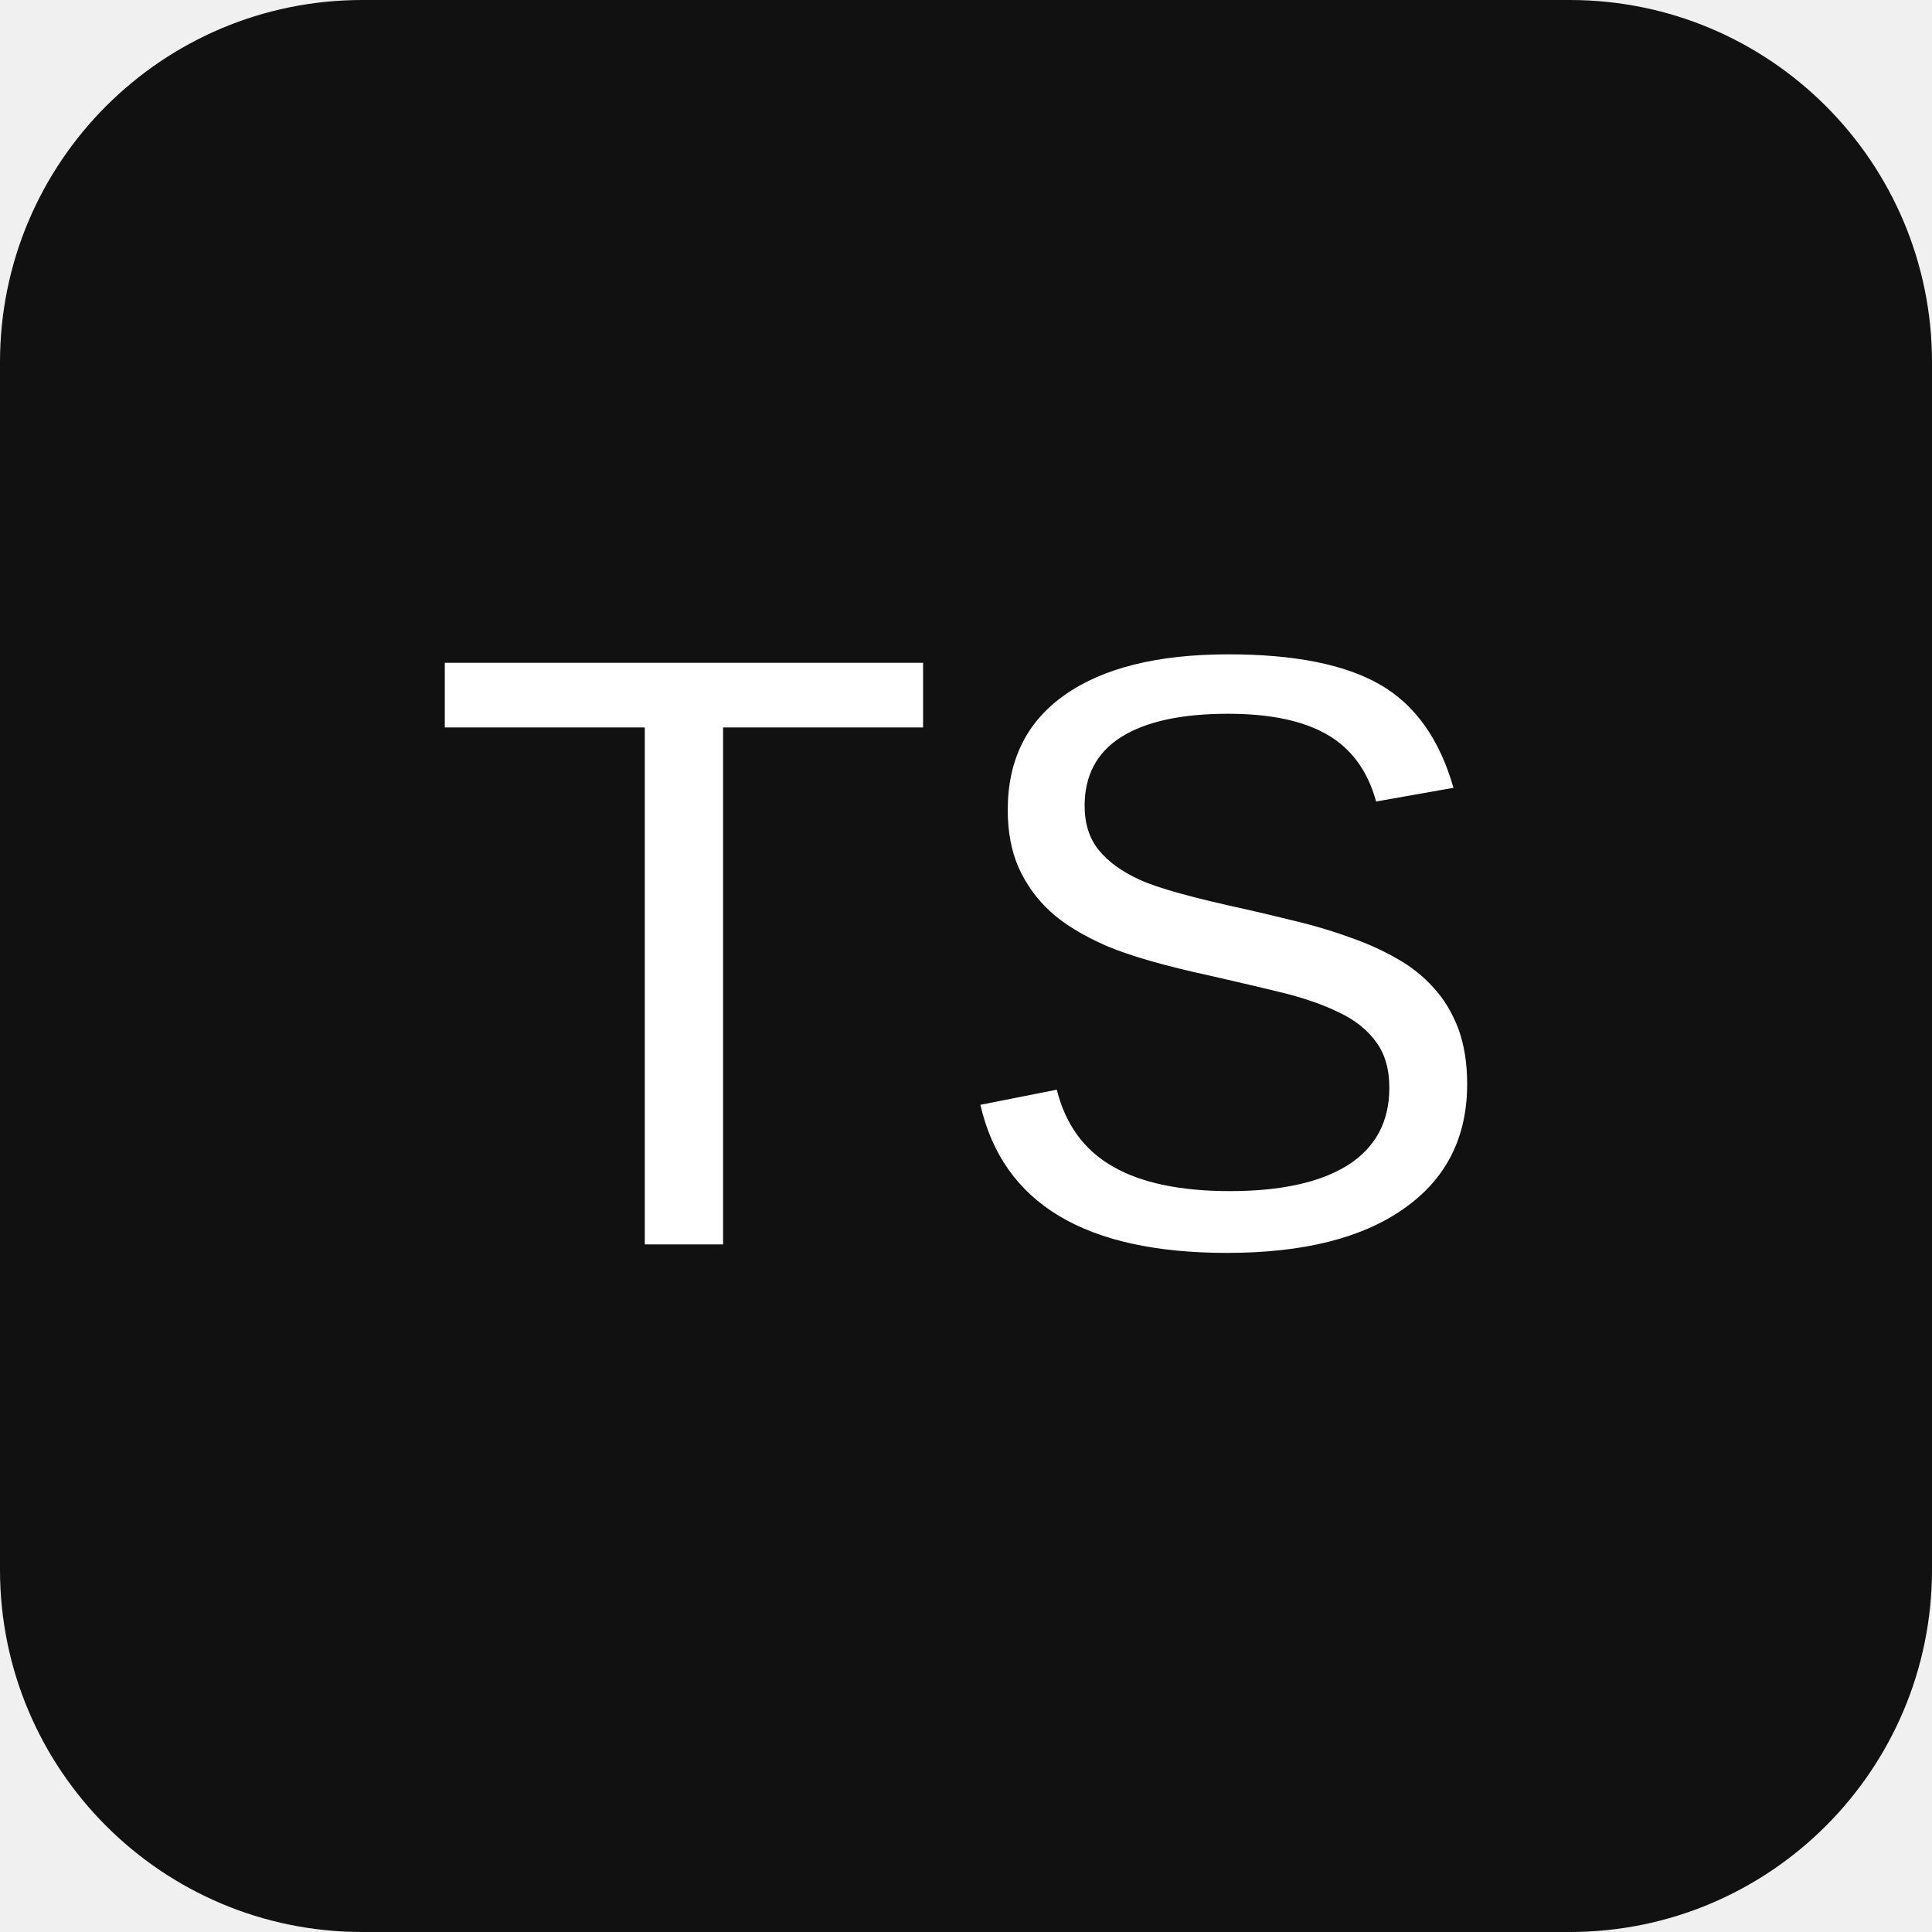
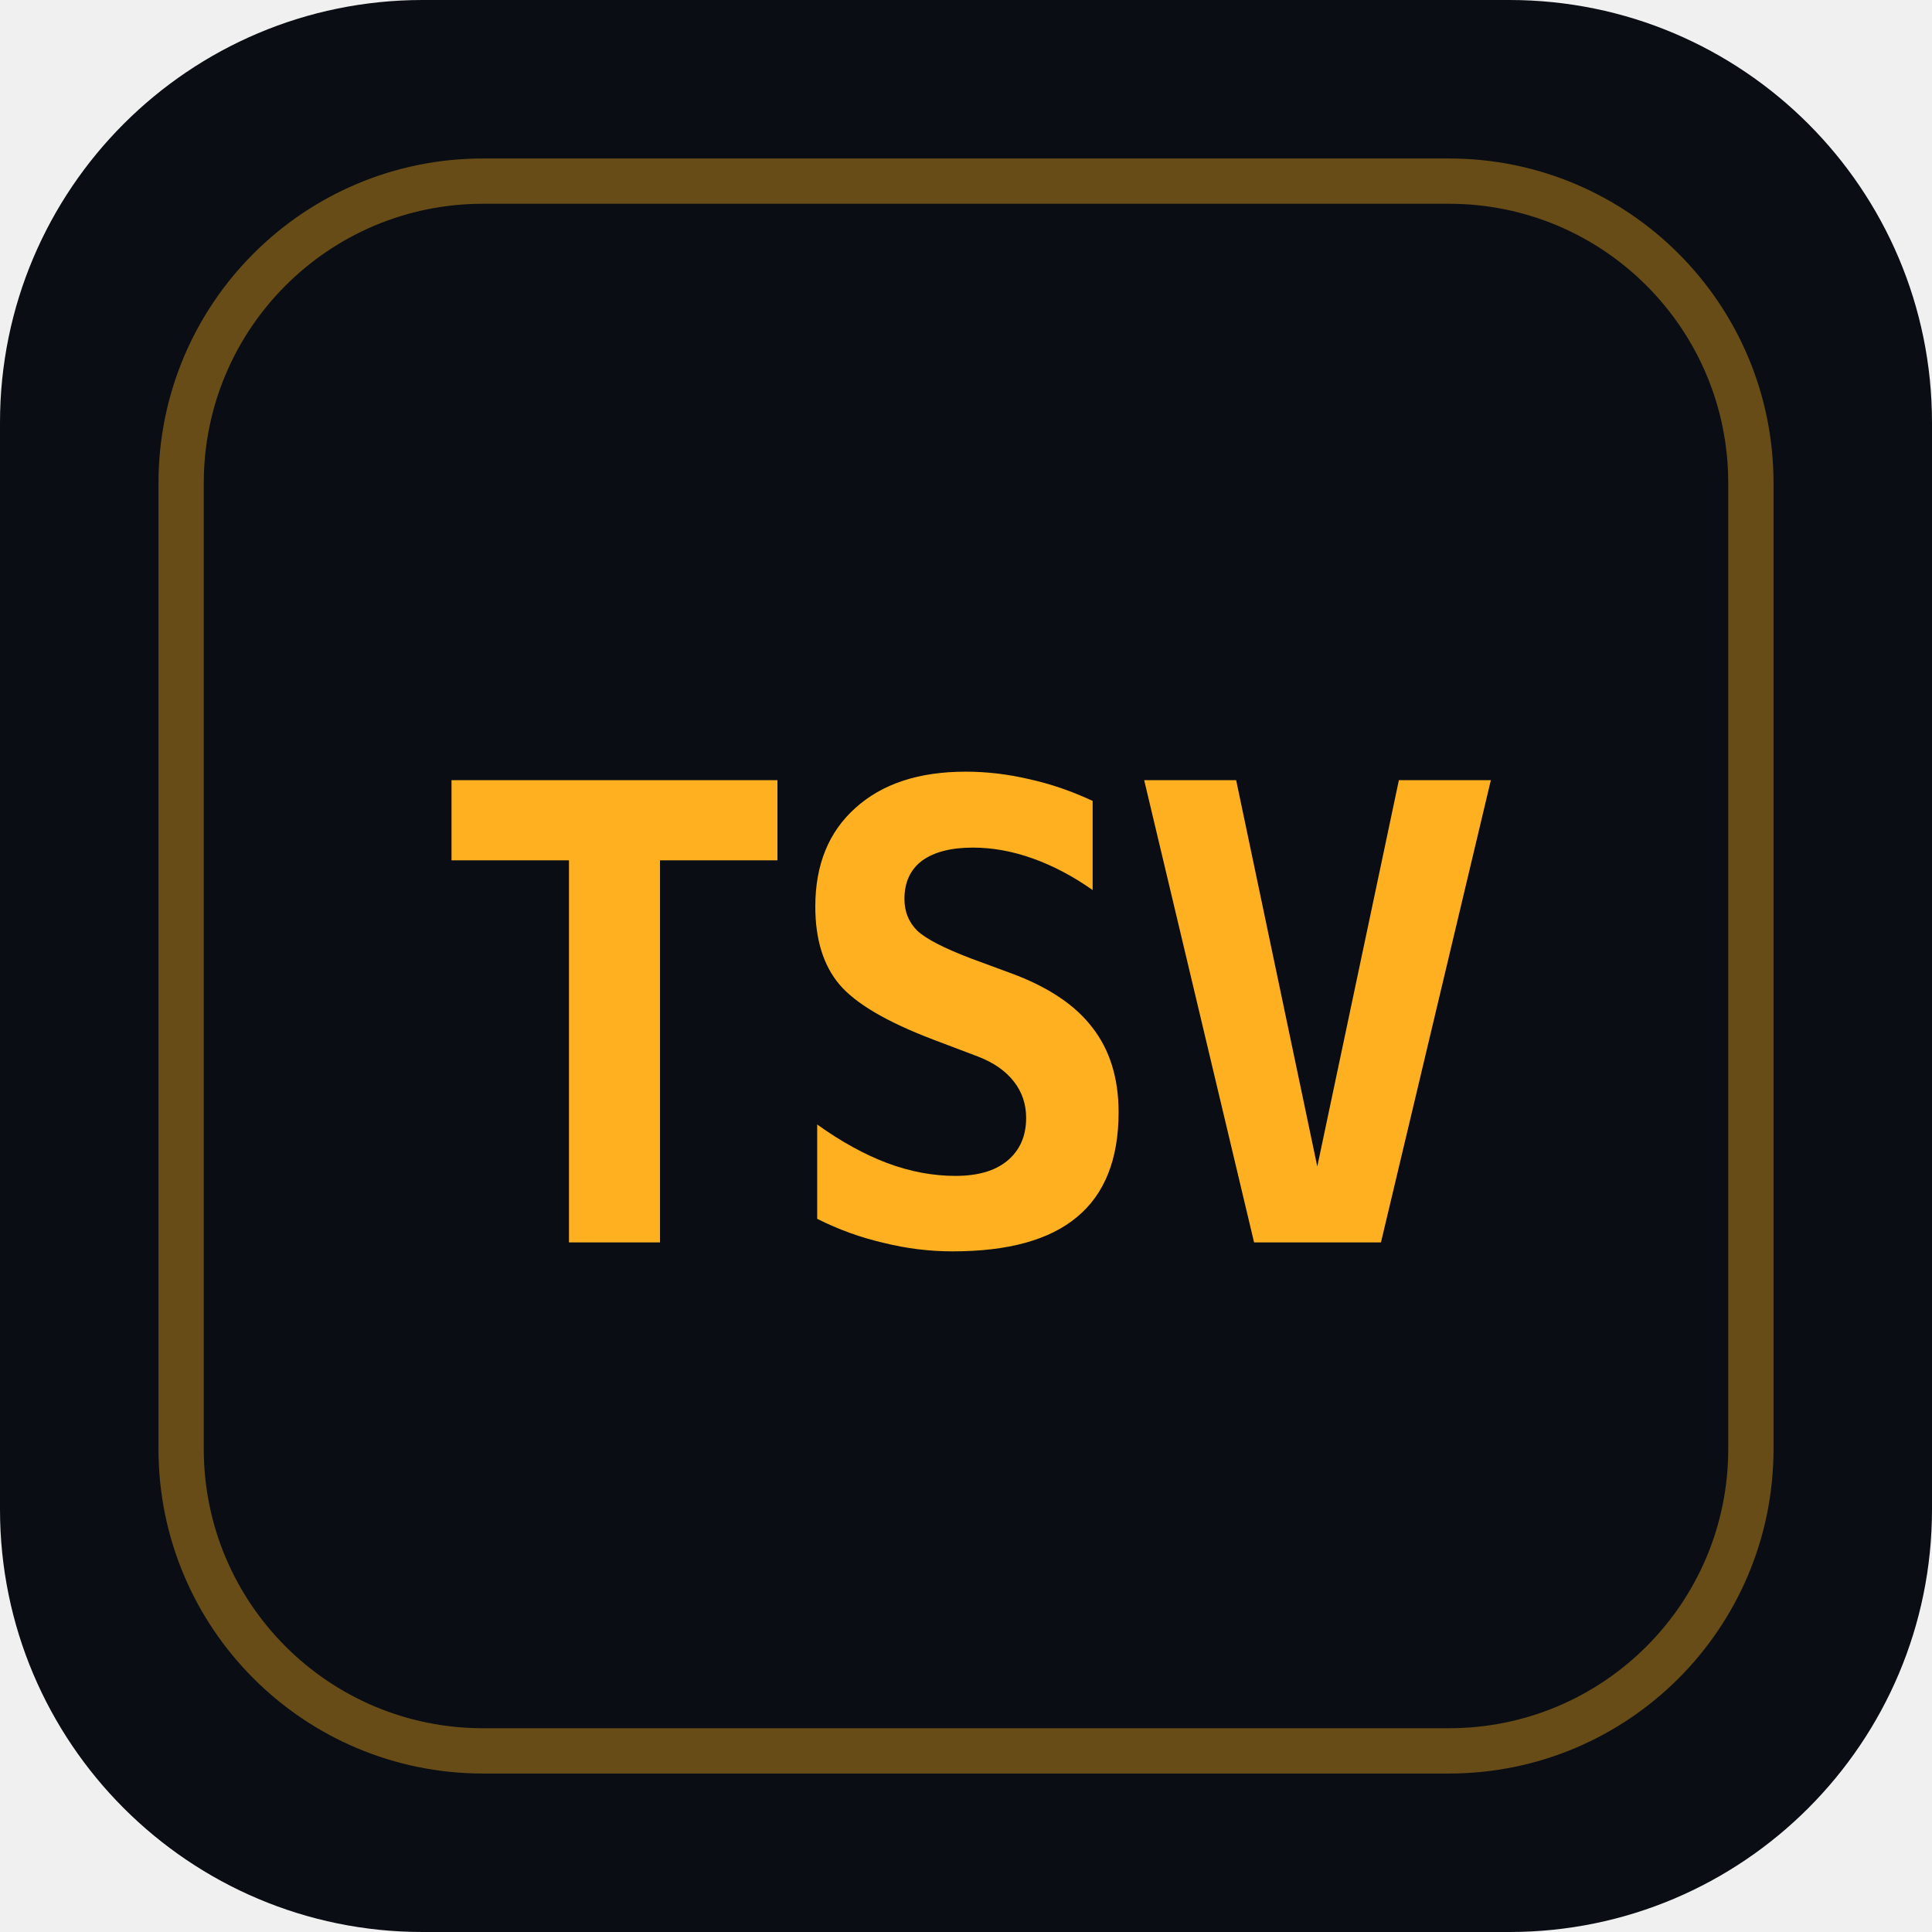
- <svg xmlns="http://www.w3.org/2000/svg" viewBox="0 0 64 64">
-   <rect width="64" height="64" rx="12" ry="12" fill="#111" />
-   <text x="50%" y="52%" dominant-baseline="middle" text-anchor="middle" font-family="Arial, Helvetica, sans-serif" font-size="28" fill="#fff">TS</text>
+ <svg xmlns="http://www.w3.org/2000/svg" viewBox="0 0 64 64" role="img" aria-label="TSV">
+   <rect width="64" height="64" rx="14" ry="14" fill="#0A0E14" />
+   <rect x="6" y="6" width="52" height="52" rx="10" ry="10" fill="none" stroke="#FFB020" stroke-opacity=".38" stroke-width="1.5" />
+   <text x="50%" y="55%" dominant-baseline="middle" text-anchor="middle" font-family="'JetBrains Mono', ui-monospace, Consolas, monospace" font-size="21" font-weight="700" letter-spacing="-1" fill="#FFB020">TSV</text>
</svg>
